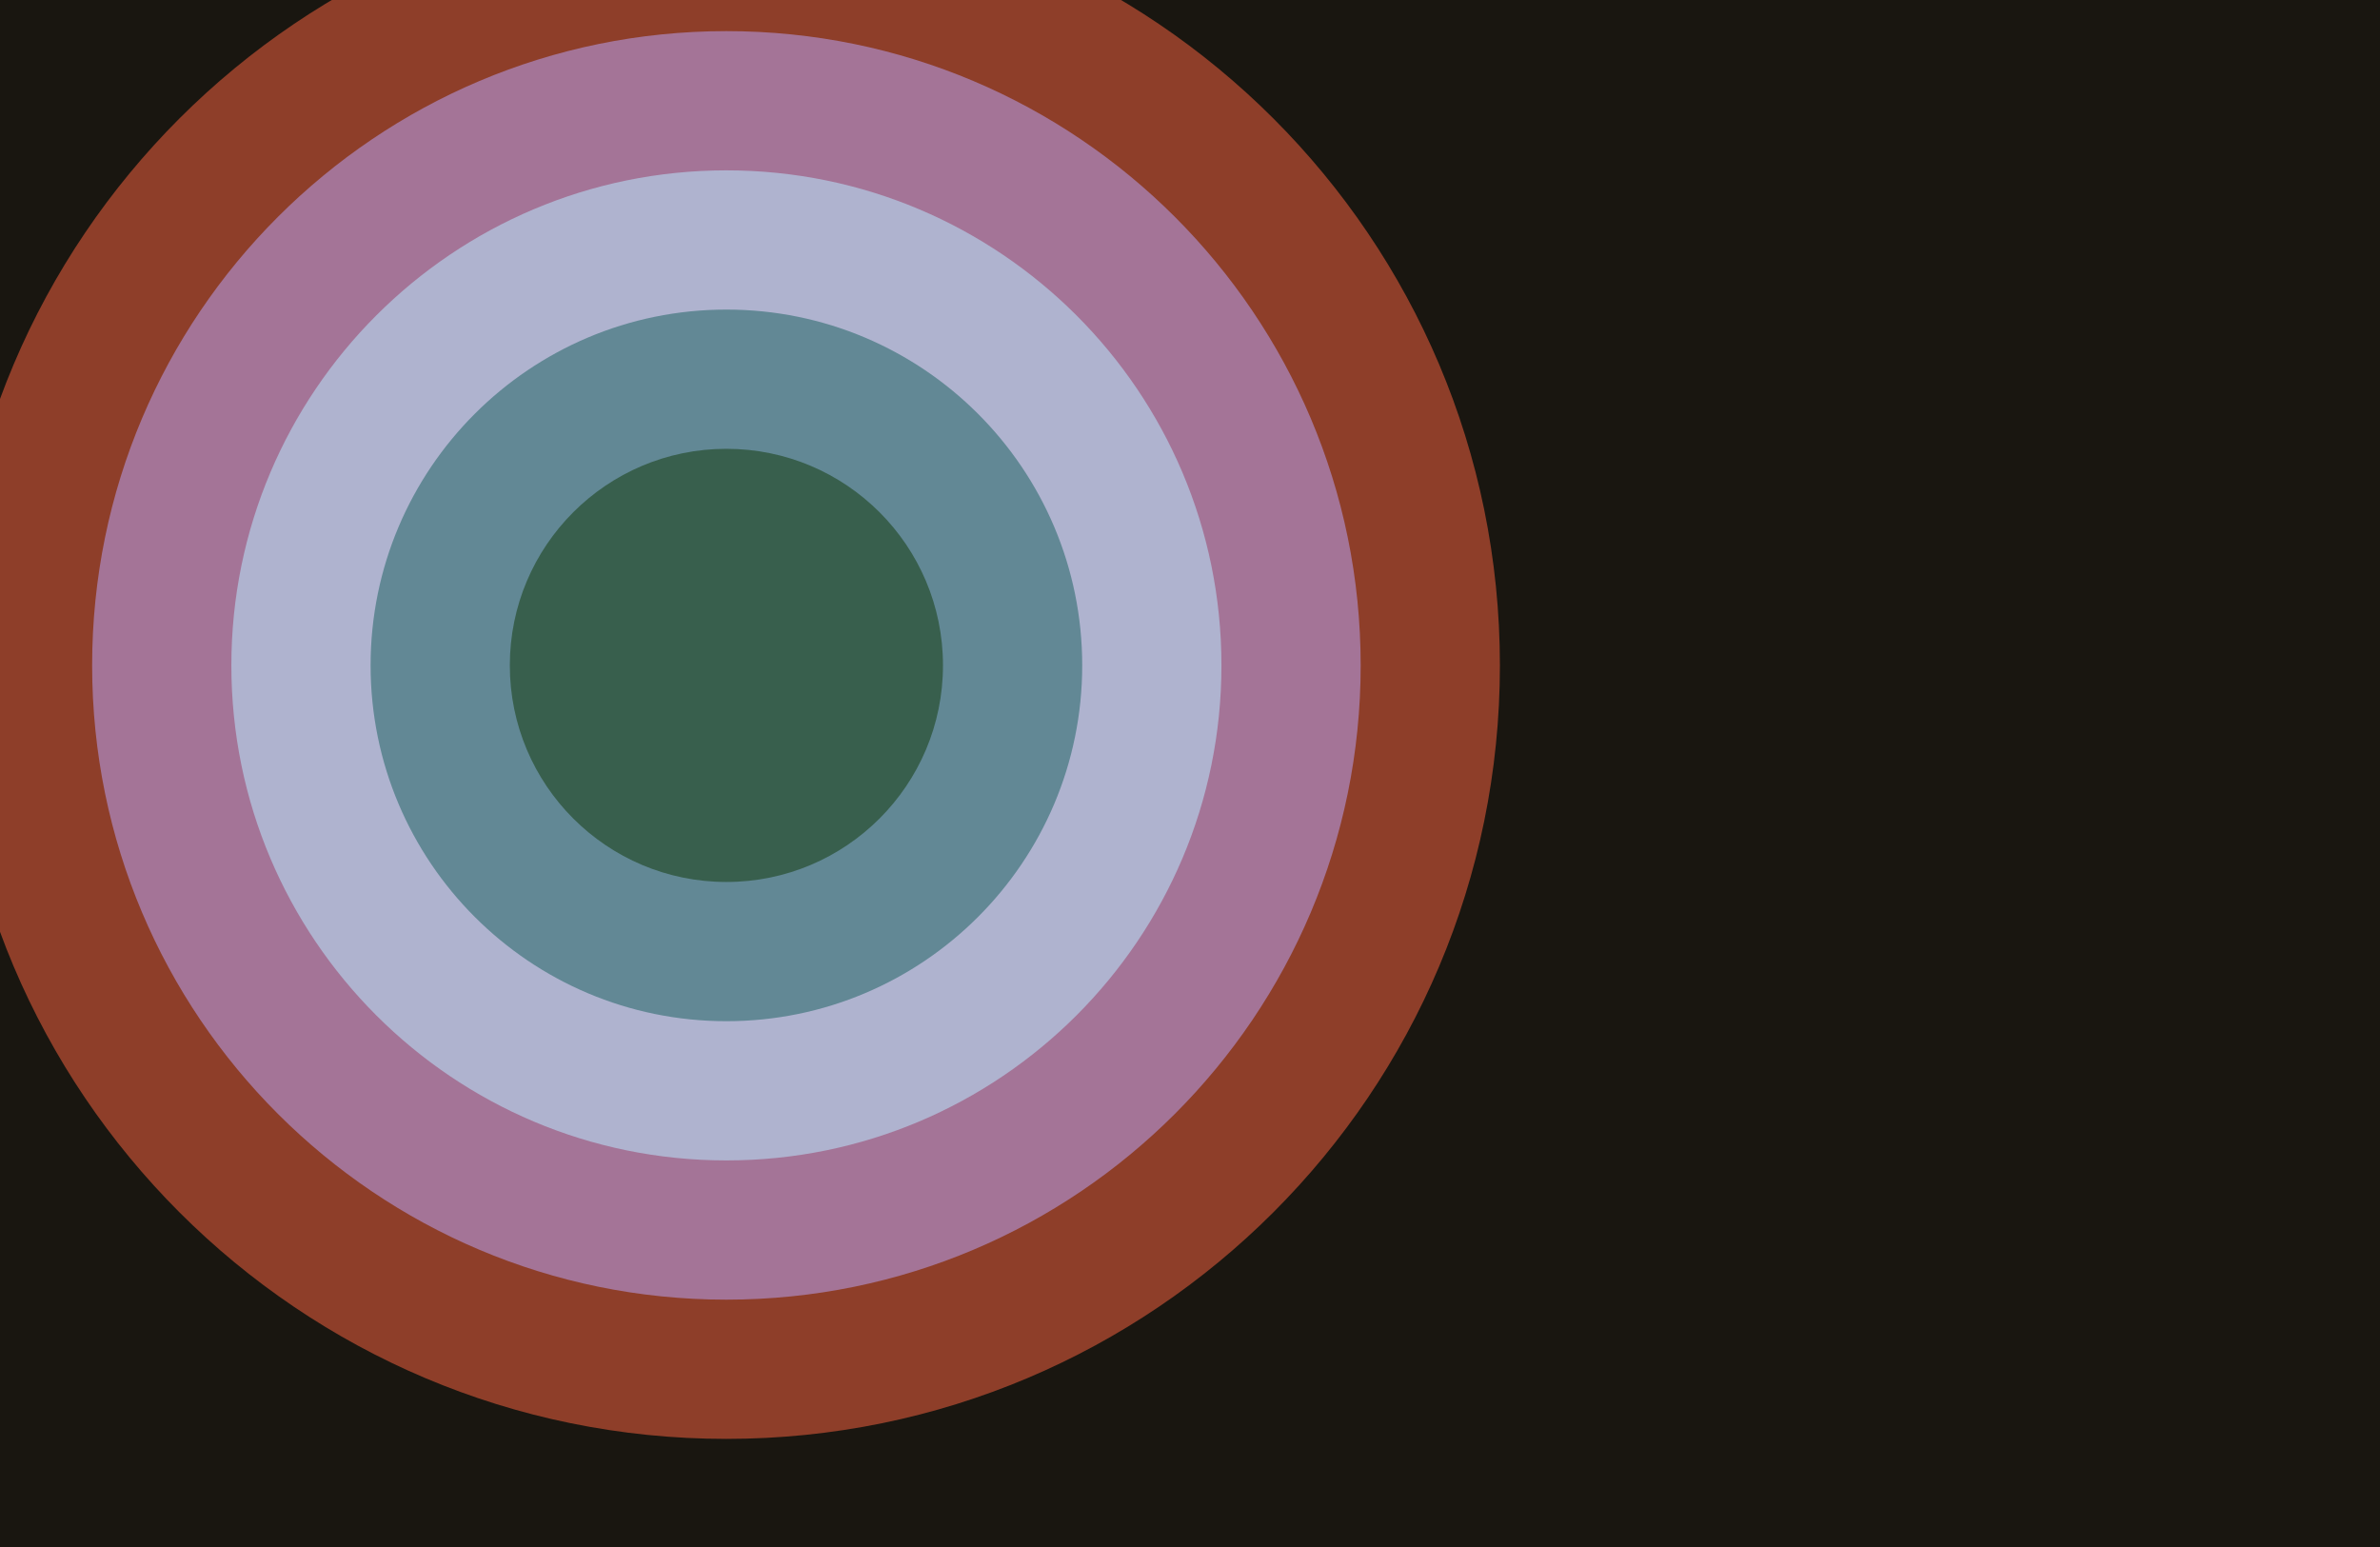
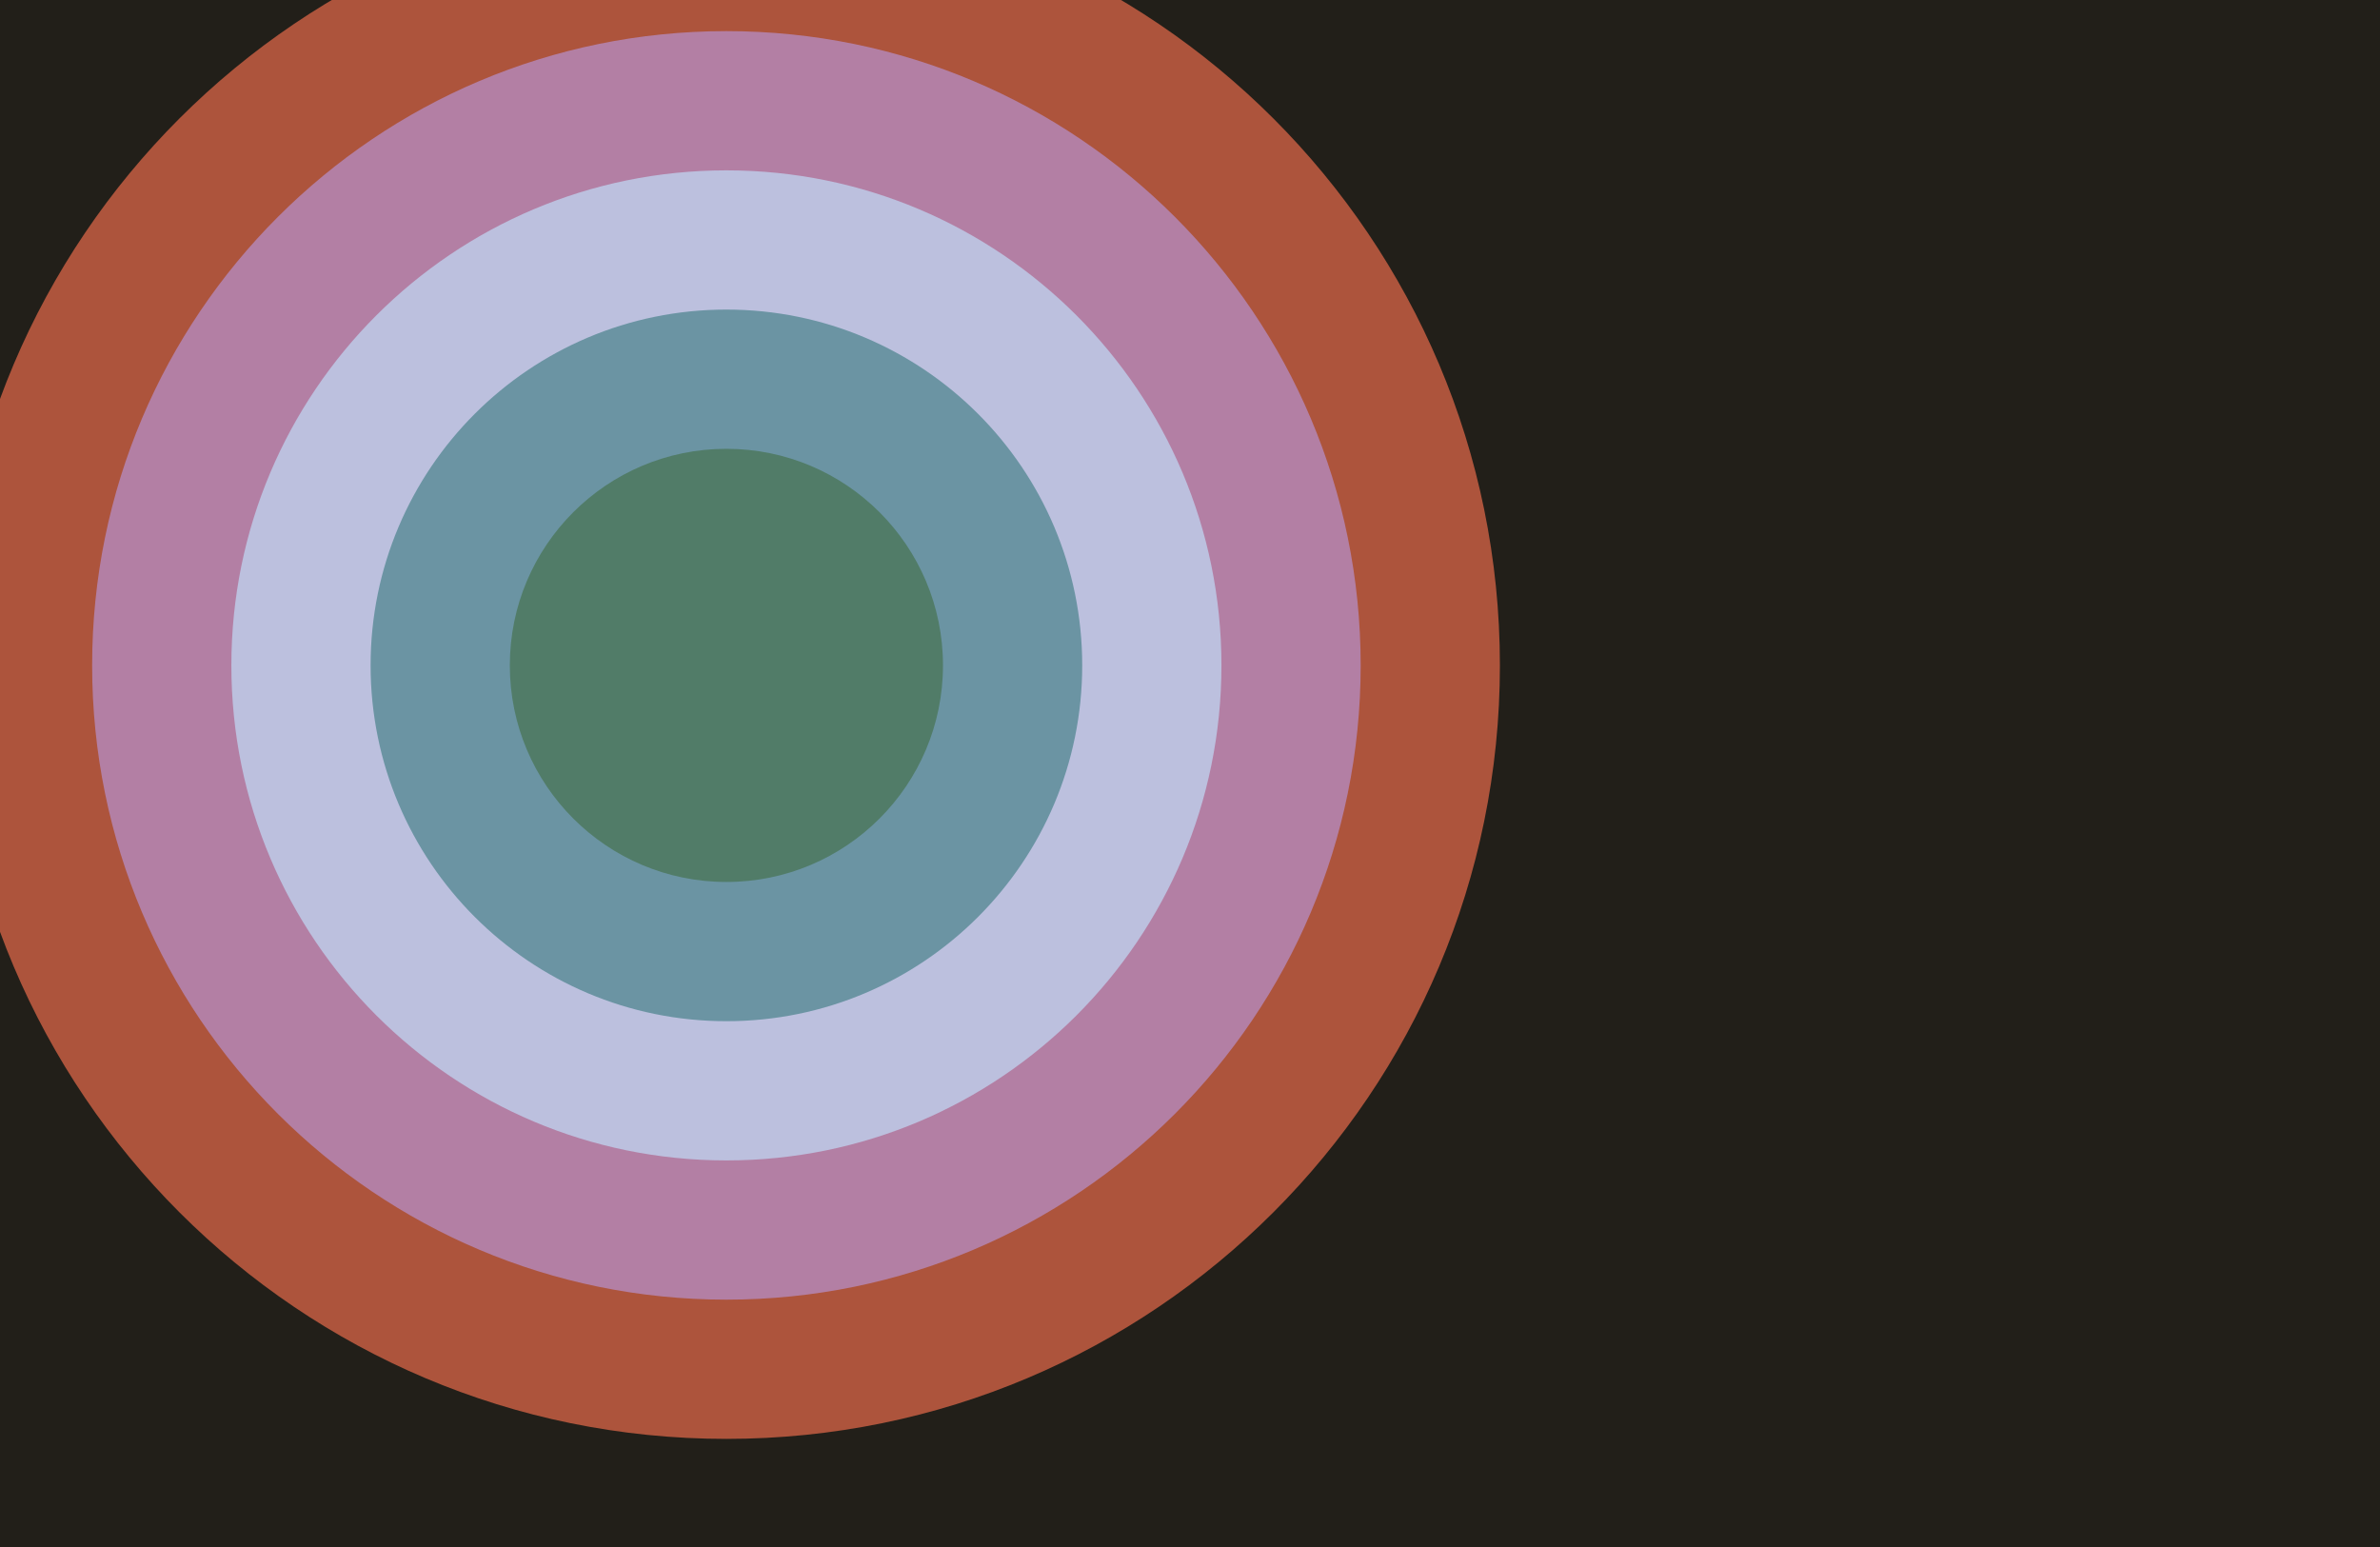
<svg xmlns="http://www.w3.org/2000/svg" width="2560" height="1664" viewBox="0 0 2560 1664">
-   <rect width="2560" height="1664" fill="#191610" />
-   <circle cx="781.34" cy="715.71" r="832" fill="#8e3e29" />
-   <circle cx="781.34" cy="715.71" r="682.24" fill="#a47497" />
-   <circle cx="781.34" cy="715.71" r="532.48" fill="#afb3cf" />
-   <circle cx="781.34" cy="715.71" r="382.72" fill="#628895" />
-   <circle cx="781.34" cy="715.71" r="232.96" fill="#385f4d" />
+   <rect width="2560" height="1664" fill="#221f19" />
+   <circle cx="781.34" cy="715.71" r="832" fill="#ad543c" />
+   <circle cx="781.34" cy="715.71" r="682.24" fill="#b37fa4" />
+   <circle cx="781.34" cy="715.71" r="532.48" fill="#bcc0de" />
+   <circle cx="781.34" cy="715.71" r="382.72" fill="#6b94a3" />
+   <circle cx="781.34" cy="715.71" r="232.96" fill="#517c68" />
</svg>
